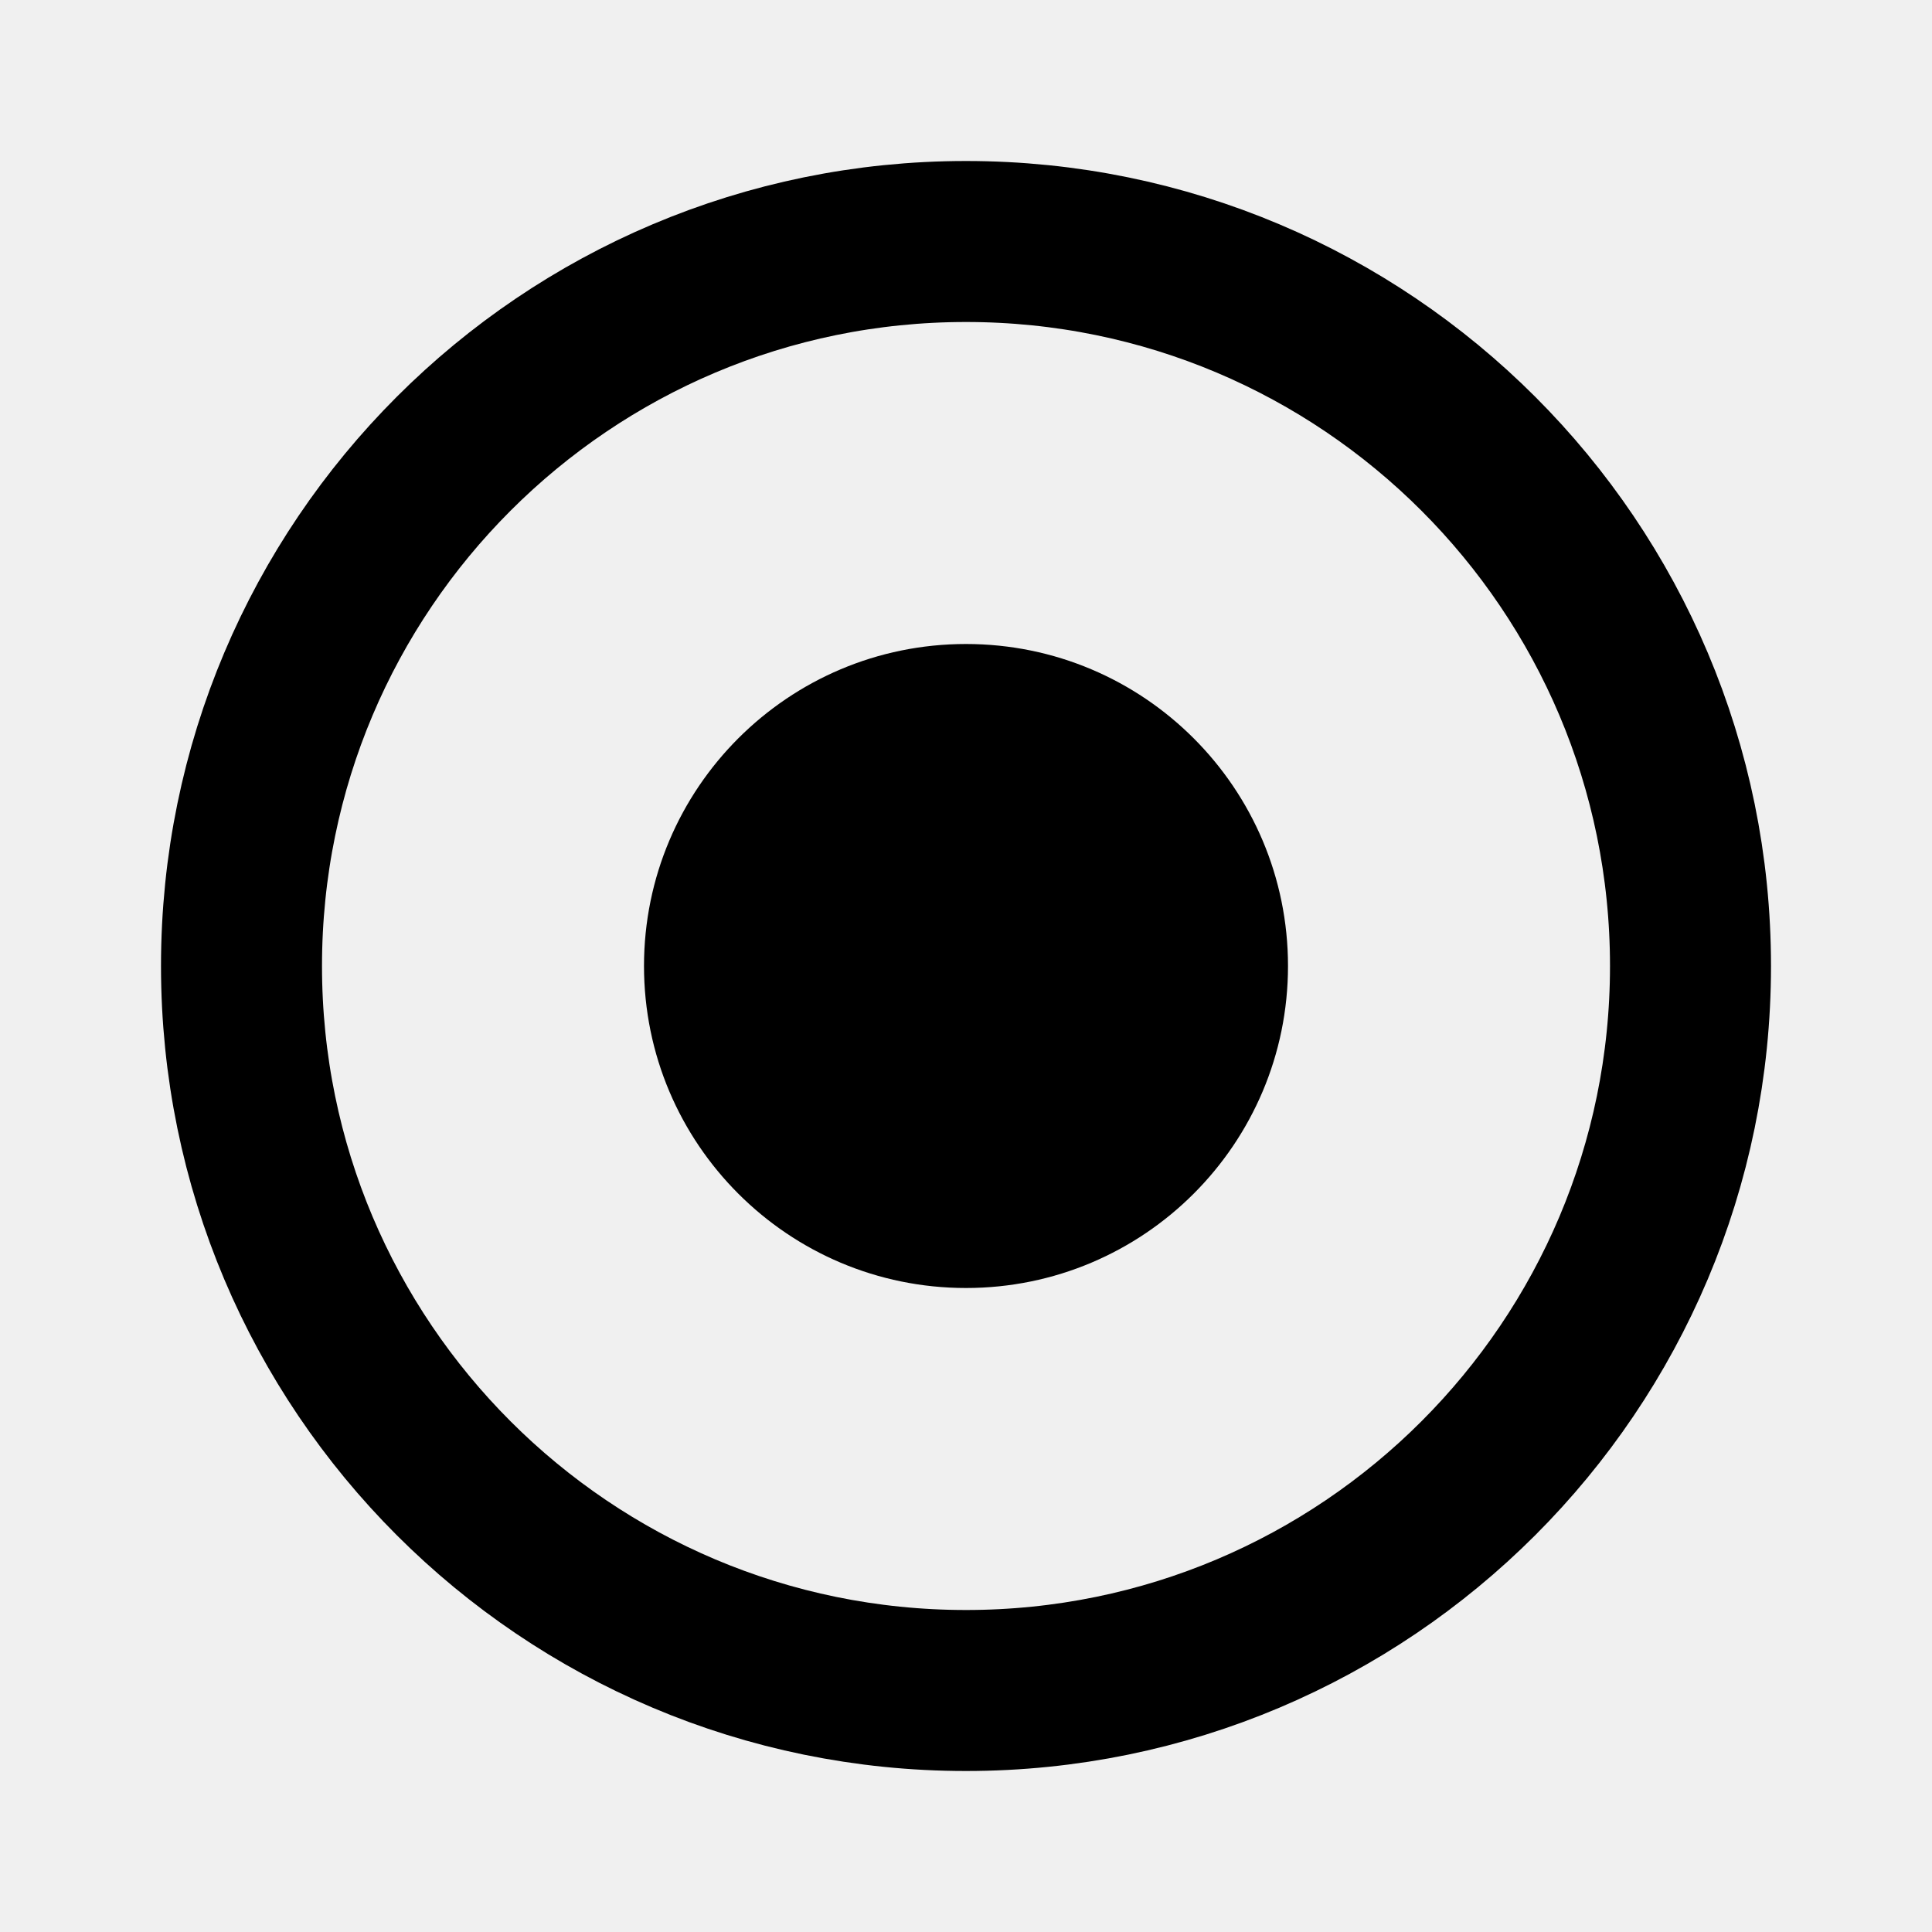
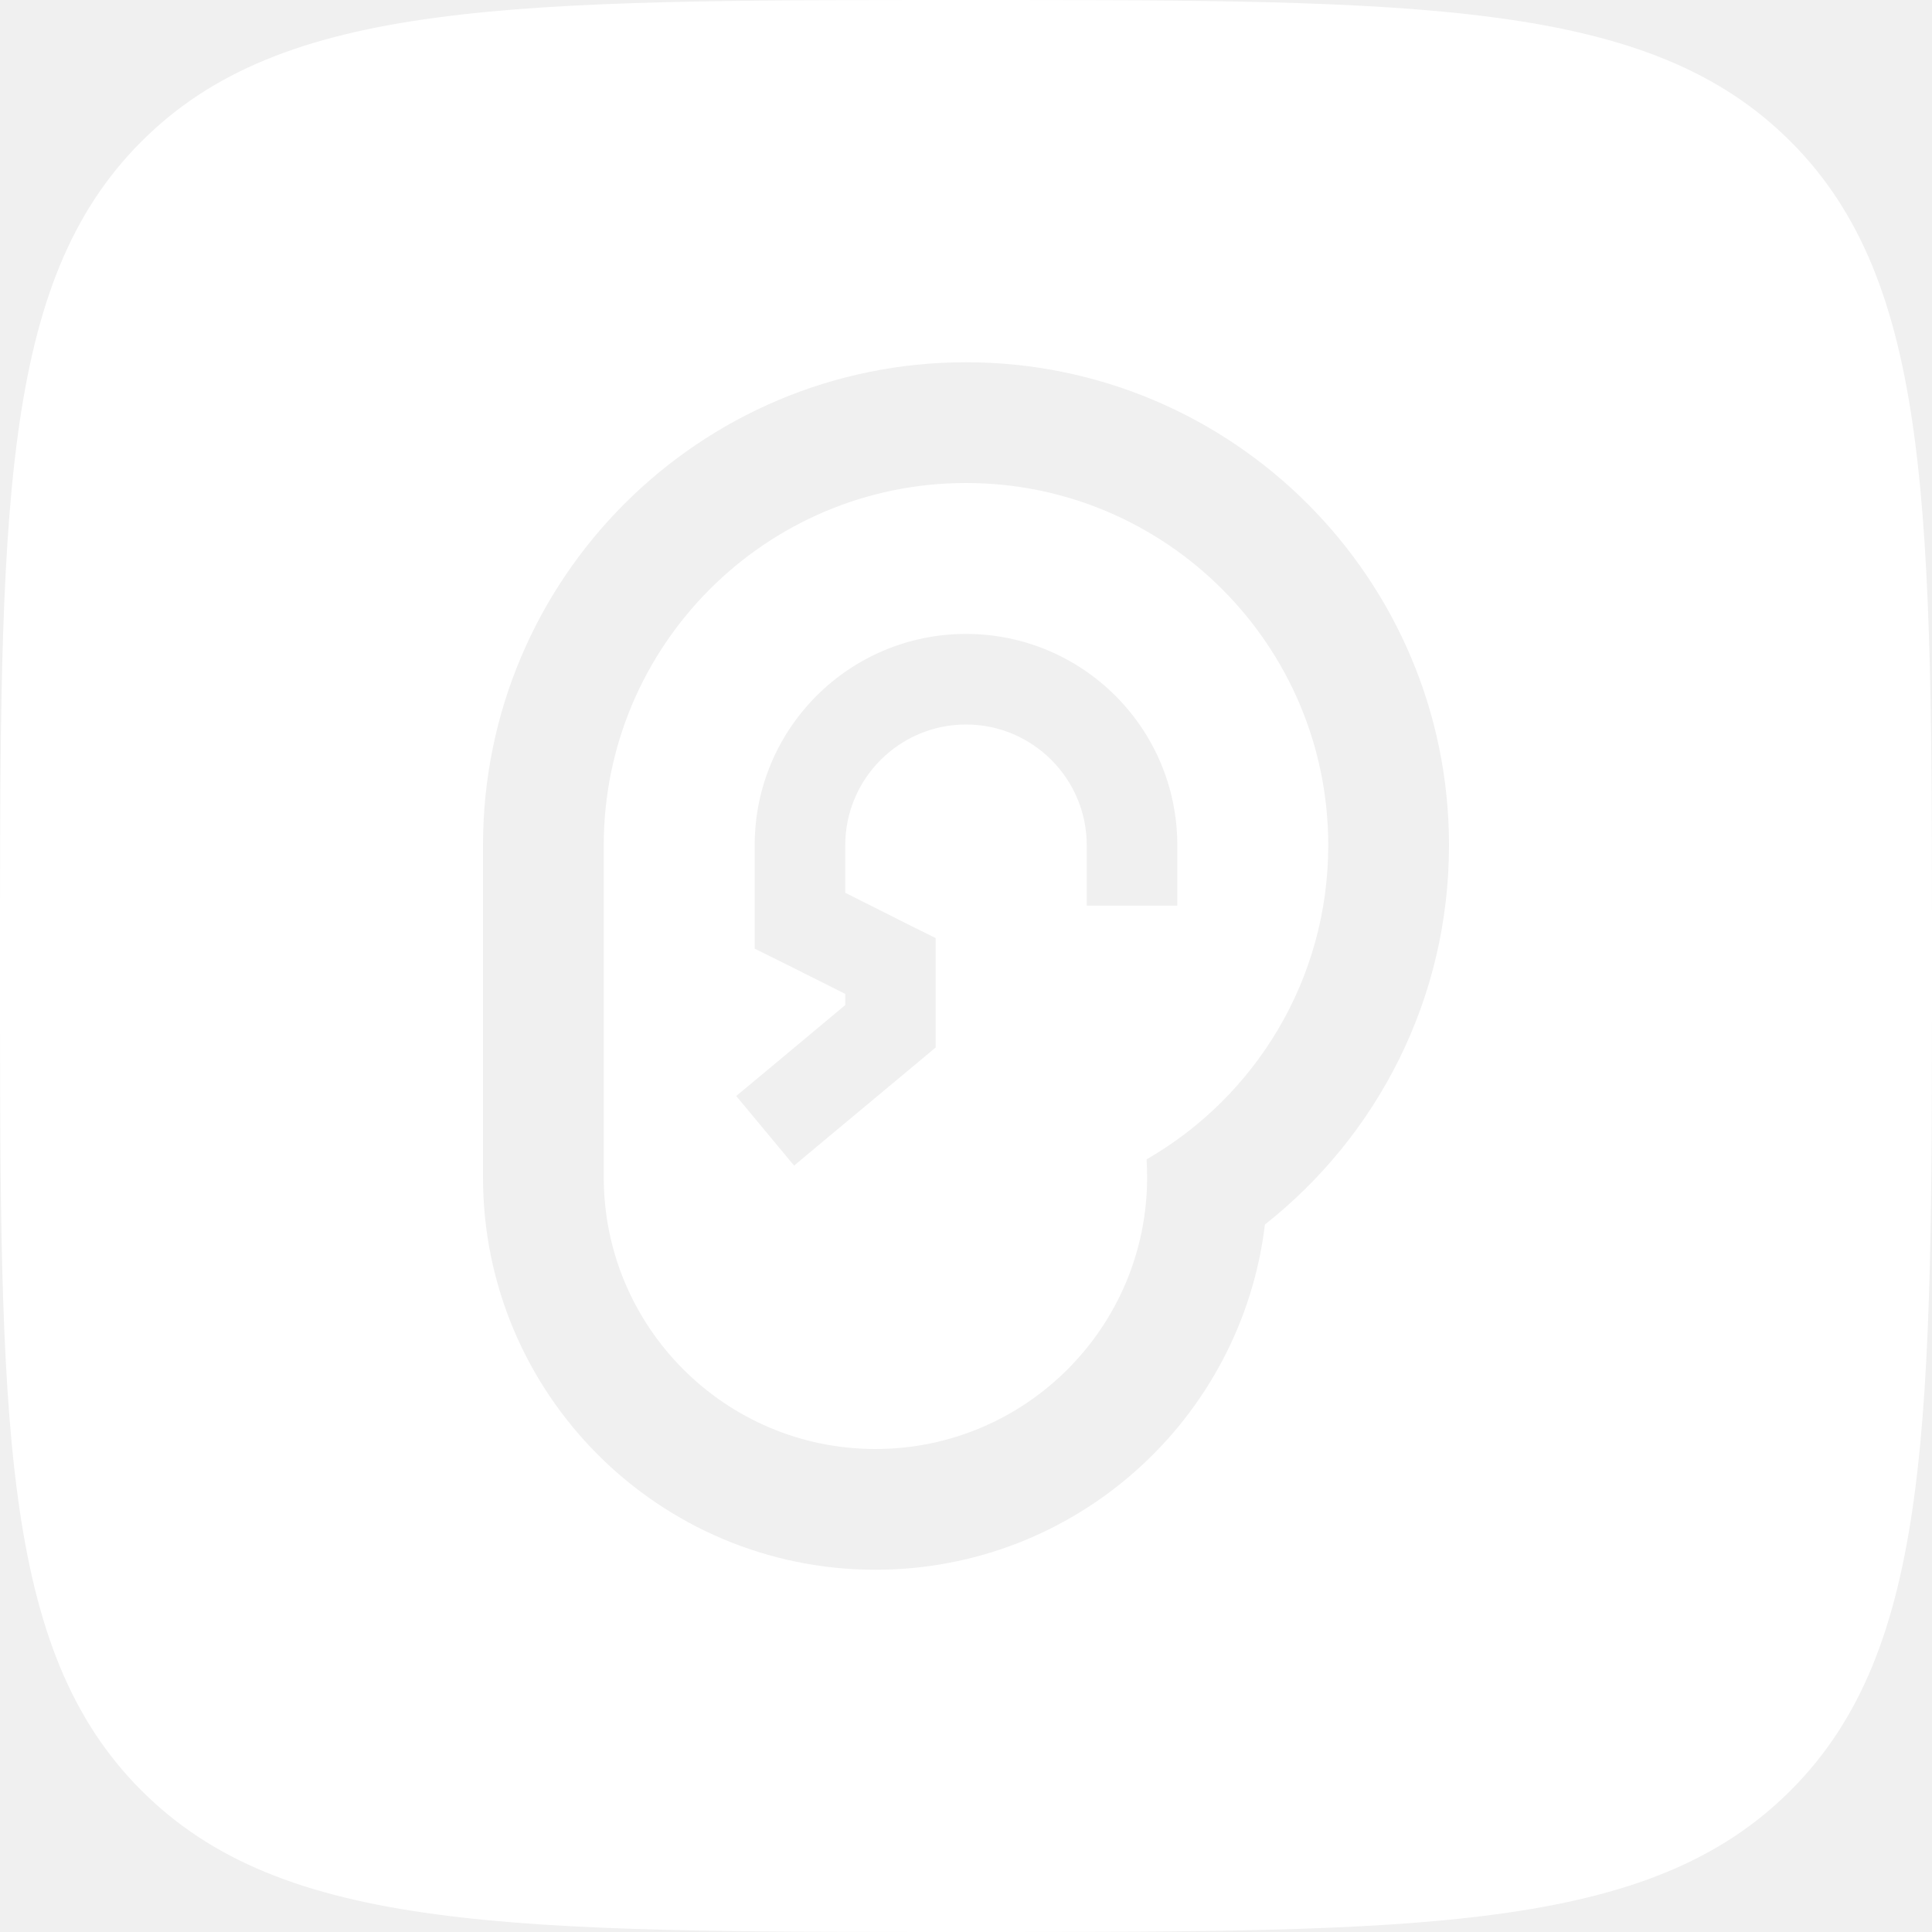
- <svg xmlns="http://www.w3.org/2000/svg" viewBox="0 0 24 24" width="24" height="24" role="img" aria-label="Badge">
-   <circle cx="12" cy="12" r="9" fill="none" stroke="currentColor" stroke-width="2" />
-   <circle cx="12" cy="12" r="4" fill="currentColor" />
+ <svg xmlns="http://www.w3.org/2000/svg" width="32" height="32" viewBox="0 0 32 32" fill="none">
+   <g clip-path="url(#clip0_4783_249)">
+     <path d="M22 14C22 16.225 20.791 18.166 18.991 19.203C18.997 19.3 19 19.4 19 19.5C19 21.984 16.984 24 14.5 24C12.016 24 10 21.984 10 19.5V14C10 10.688 12.688 8 16 8C19.312 8 22 10.688 22 14ZM14 14C14 12.897 14.897 12 16 12C17.103 12 18 12.897 18 14V14.25V15H19.5V14.25V14C19.5 12.066 17.934 10.5 16 10.5C14.066 10.5 12.5 12.066 12.5 14V15.25V15.713L12.916 15.919L14 16.462V16.647L12.769 17.675L12.194 18.153L13.153 19.306L13.728 18.825L15.228 17.575L15.497 17.35V17V16V15.537L15.081 15.331L14 14.787V14Z" fill="white" />
+   </g>
+   <path d="M16 2.17941e-09C23.543 2.17941e-09 27.314 -0 29.657 2.343C32 4.686 32 8.458 32 16C32 23.543 32 27.314 29.657 29.657C27.314 32 23.543 32 16 32C8.458 32 4.686 32 2.343 29.657C-0 27.314 2.17941e-09 23.543 2.17941e-09 16C2.17941e-09 8.458 -0 4.686 2.343 2.343C4.686 -0 8.458 2.17941e-09 16 2.17941e-09ZM16 6C11.583 6 8 9.583 8 14V19.5C8 23.089 10.911 26 14.5 26C17.824 26 20.564 23.502 20.951 20.282C22.806 18.819 24 16.551 24 14C24 9.583 20.417 6 16 6Z" fill="white" />
+   <defs>
+     <clipPath id="clip0_4783_249">
+       <rect width="12" height="16" fill="white" transform="translate(10 8)" />
+     </clipPath>
+   </defs>
</svg>
